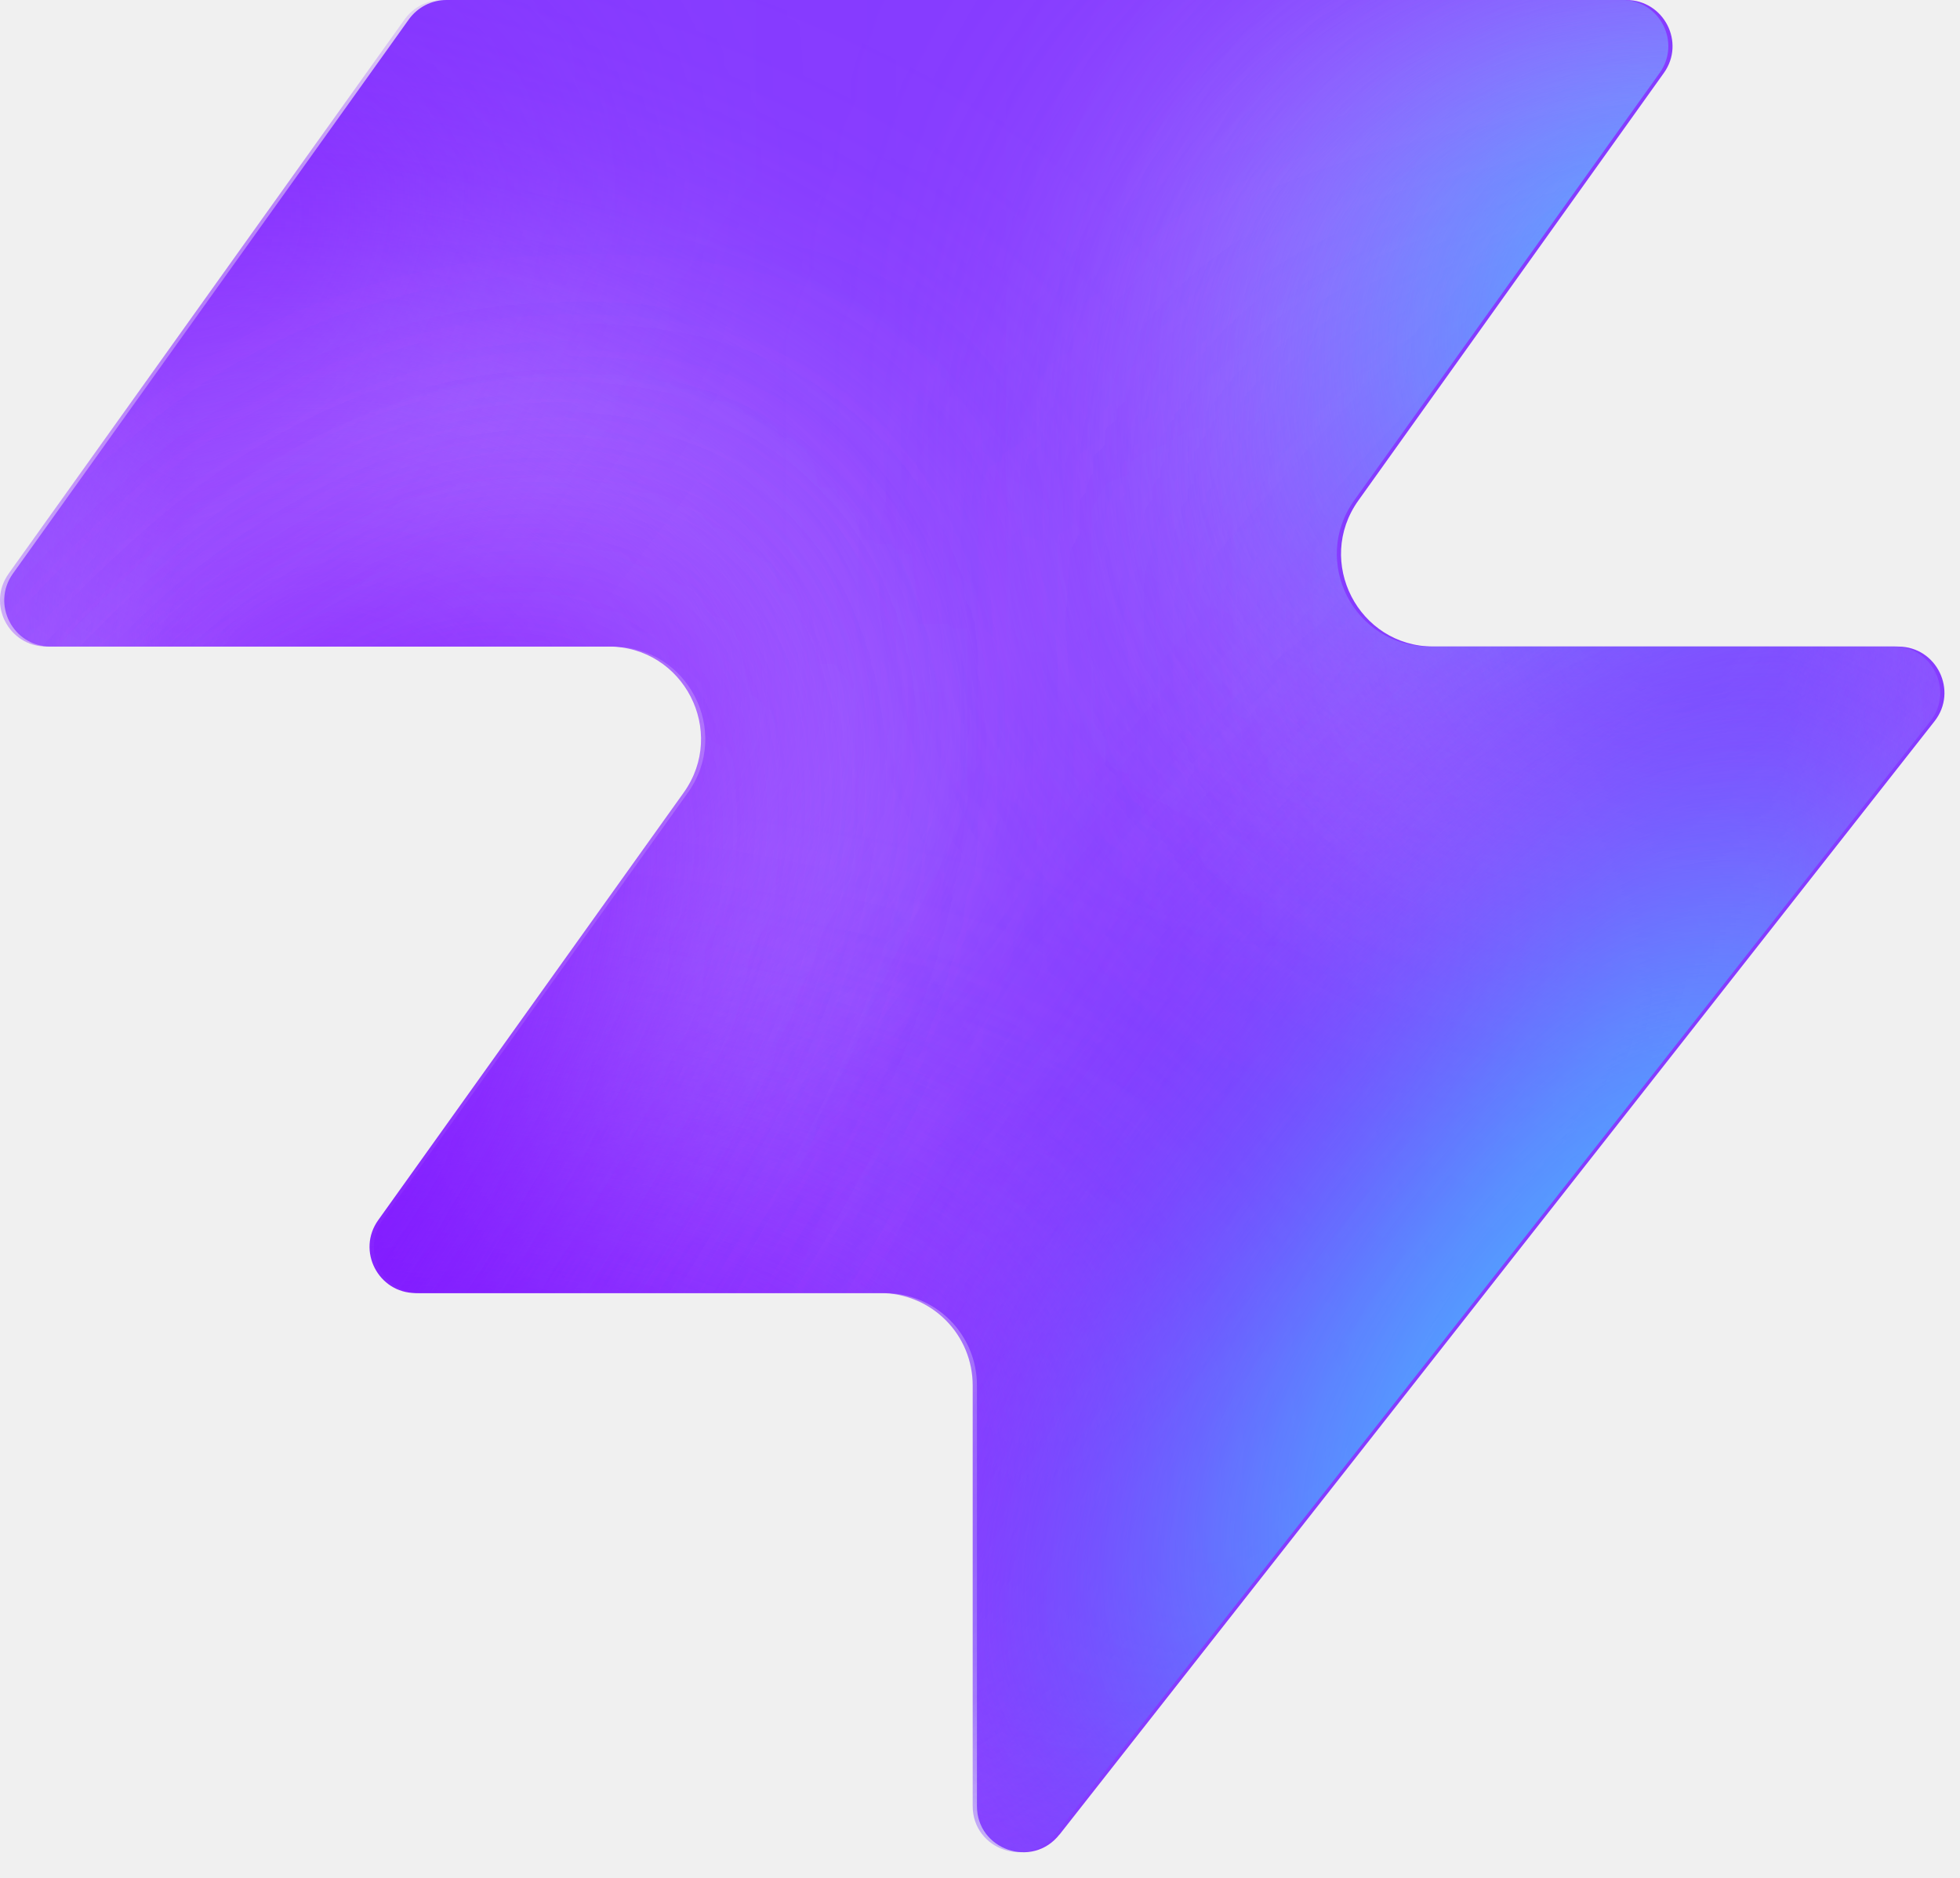
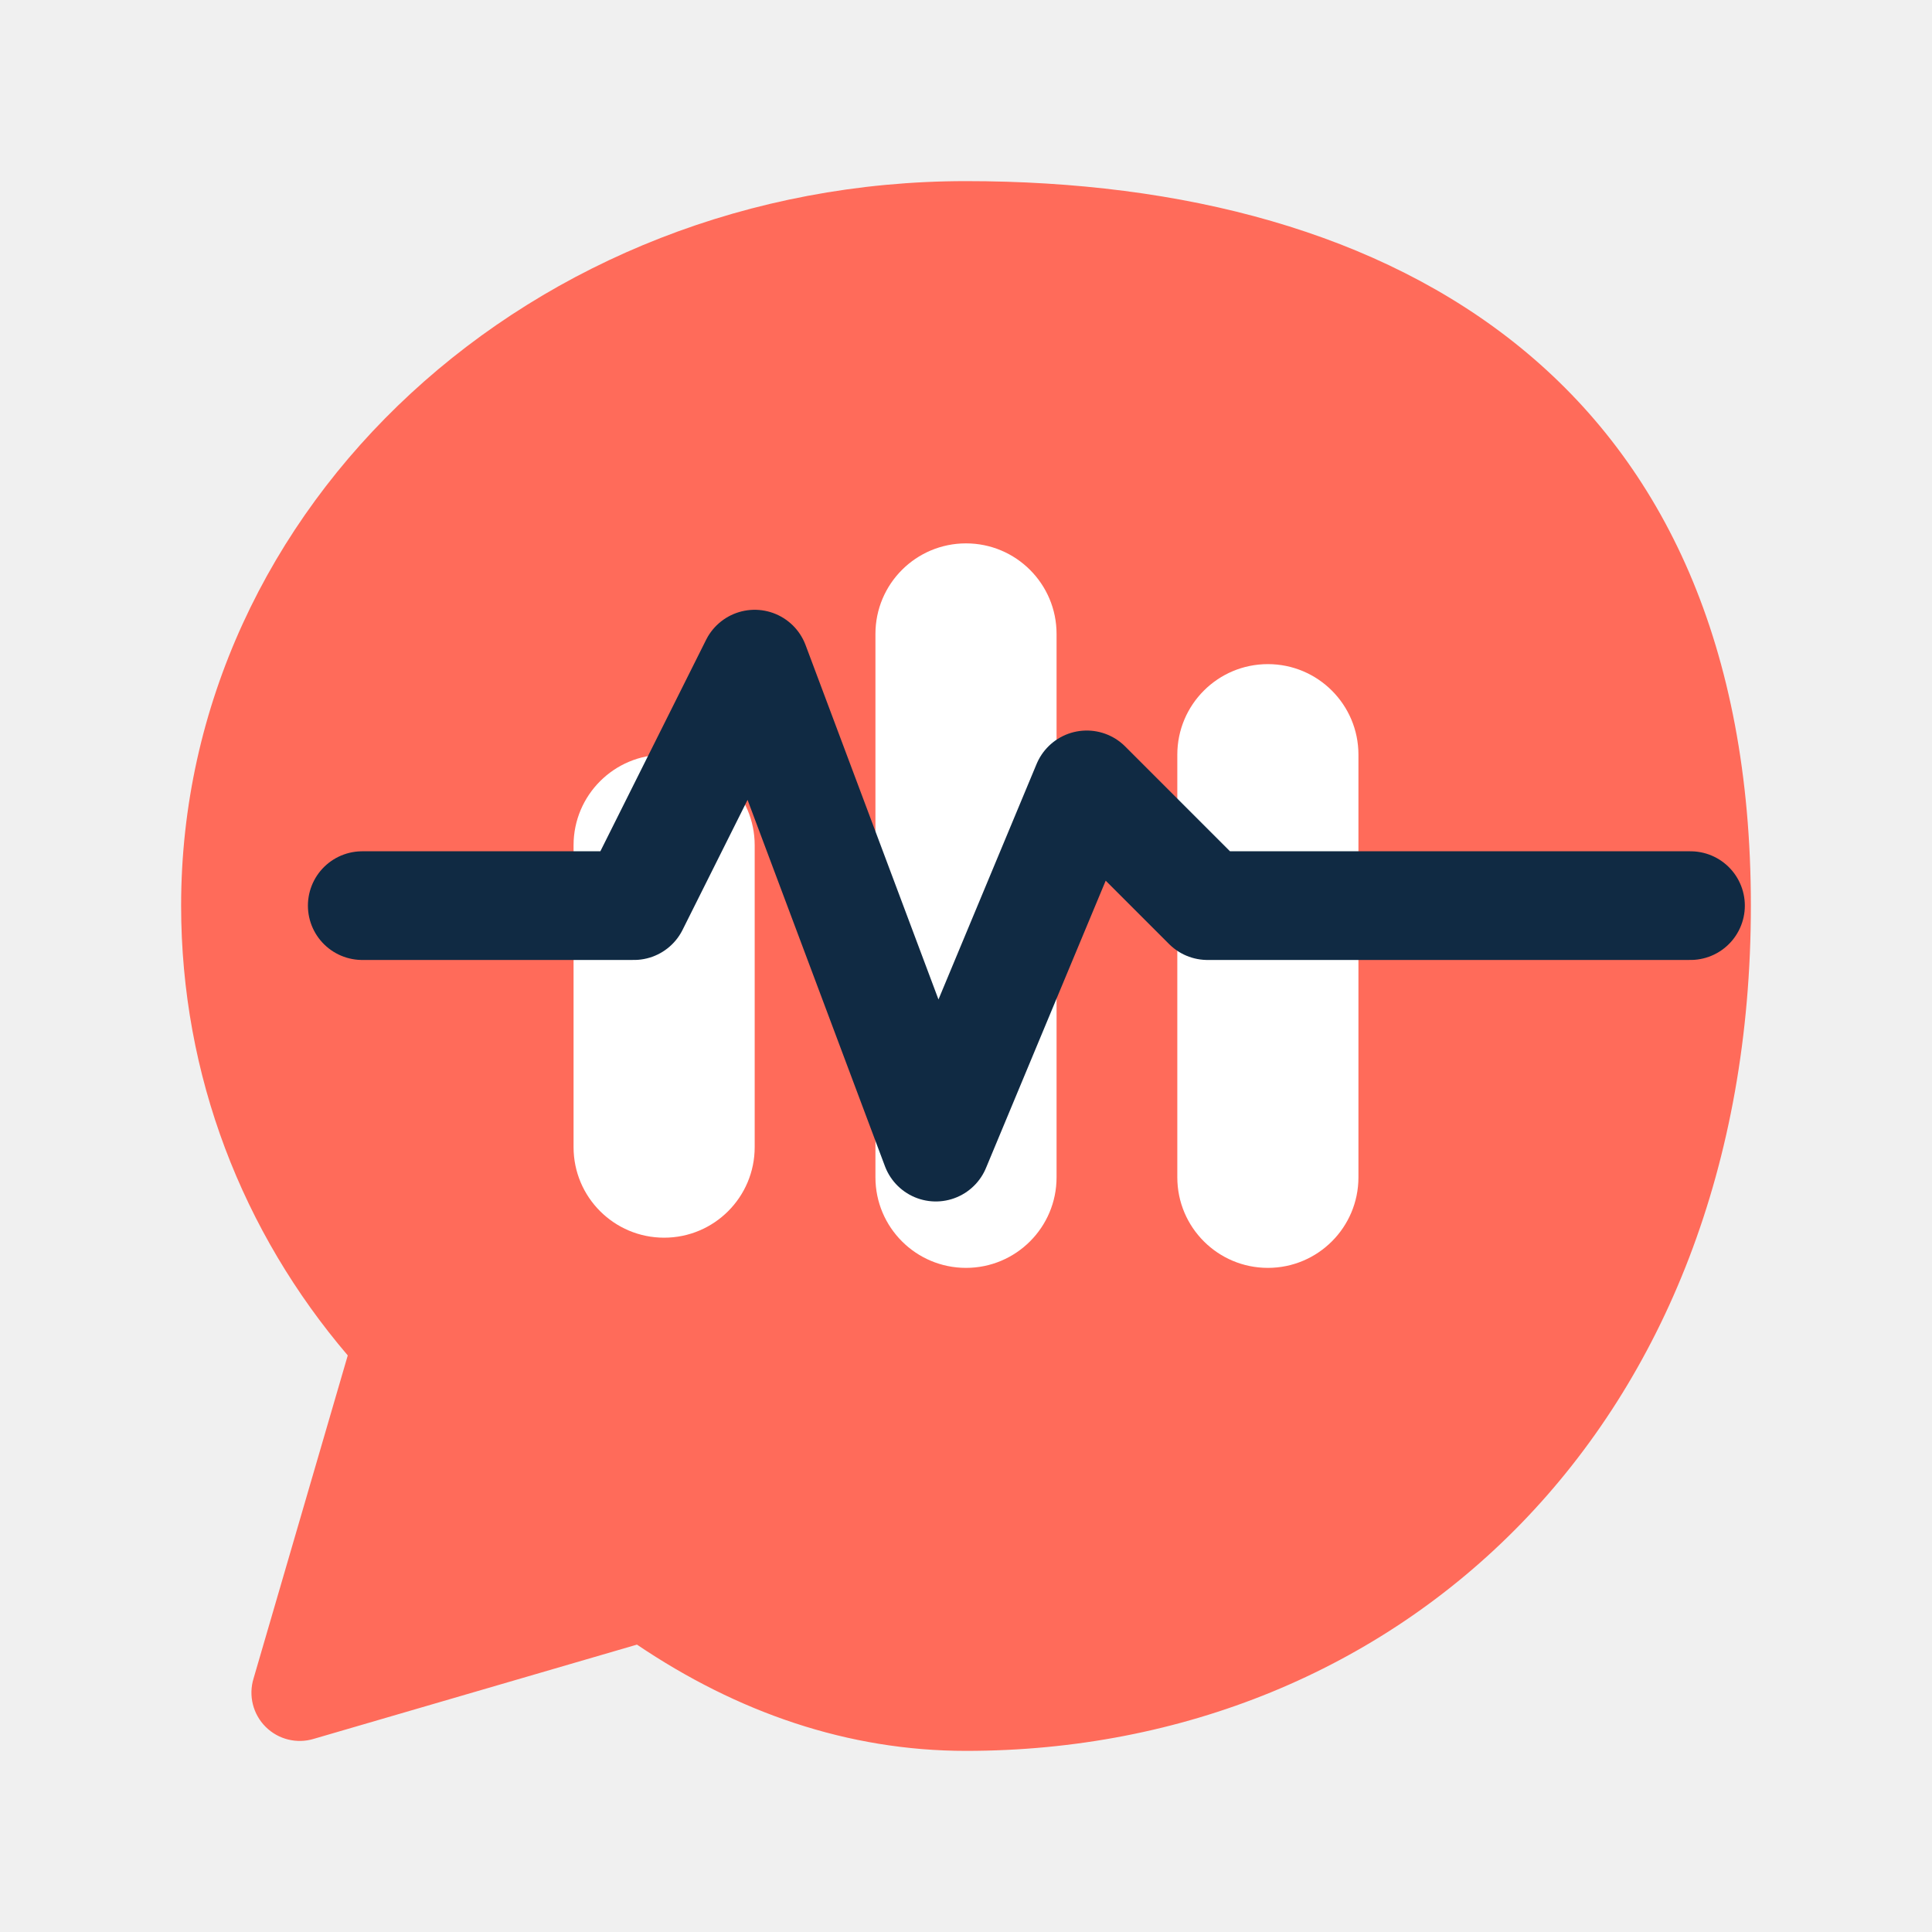
- <svg xmlns="http://www.w3.org/2000/svg" width="48" height="46" fill="none" viewBox="0 0 48 46">
-   <path fill="#863bff" d="M25.946 44.938c-.664.845-2.021.375-2.021-.698V33.937a2.26 2.26 0 0 0-2.262-2.262H10.287c-.92 0-1.456-1.04-.92-1.788l7.48-10.471c1.07-1.497 0-3.578-1.842-3.578H1.237c-.92 0-1.456-1.04-.92-1.788L10.013.474c.214-.297.556-.474.92-.474h28.894c.92 0 1.456 1.04.92 1.788l-7.48 10.471c-1.07 1.498 0 3.579 1.842 3.579h11.377c.943 0 1.473 1.088.89 1.83L25.947 44.94z" style="fill:#863bff;fill:color(display-p3 .525 .23 1);fill-opacity:1" />
-   <mask id="a" width="48" height="46" x="0" y="0" maskUnits="userSpaceOnUse" style="mask-type:alpha">
-     <path fill="#000" d="M25.842 44.938c-.664.844-2.021.375-2.021-.698V33.937a2.26 2.26 0 0 0-2.262-2.262H10.183c-.92 0-1.456-1.04-.92-1.788l7.48-10.471c1.07-1.498 0-3.579-1.842-3.579H1.133c-.92 0-1.456-1.04-.92-1.787L9.91.473c.214-.297.556-.474.92-.474h28.894c.92 0 1.456 1.04.92 1.788l-7.48 10.471c-1.07 1.498 0 3.578 1.842 3.578h11.377c.943 0 1.473 1.088.89 1.832L25.843 44.94z" style="fill:#000;fill-opacity:1" />
-   </mask>
-   <g mask="url(#a)">
-     <g filter="url(#b)">
-       <ellipse cx="5.508" cy="14.704" fill="#ede6ff" rx="5.508" ry="14.704" style="fill:#ede6ff;fill:color(display-p3 .927 .903 1);fill-opacity:1" transform="matrix(.00324 1 1 -.00324 -4.47 31.516)" />
-     </g>
-     <g filter="url(#c)">
-       <ellipse cx="10.399" cy="29.851" fill="#ede6ff" rx="10.399" ry="29.851" style="fill:#ede6ff;fill:color(display-p3 .927 .903 1);fill-opacity:1" transform="matrix(.00324 1 1 -.00324 -39.328 7.883)" />
-     </g>
-     <g filter="url(#d)">
-       <ellipse cx="5.508" cy="30.487" fill="#7e14ff" rx="5.508" ry="30.487" style="fill:#7e14ff;fill:color(display-p3 .492 .077 1);fill-opacity:1" transform="rotate(89.814 -25.913 -14.639)scale(1 -1)" />
-     </g>
-     <g filter="url(#e)">
-       <ellipse cx="5.508" cy="30.599" fill="#7e14ff" rx="5.508" ry="30.599" style="fill:#7e14ff;fill:color(display-p3 .492 .077 1);fill-opacity:1" transform="rotate(89.814 -32.644 -3.334)scale(1 -1)" />
-     </g>
-     <g filter="url(#f)">
-       <ellipse cx="5.508" cy="30.599" fill="#7e14ff" rx="5.508" ry="30.599" style="fill:#7e14ff;fill:color(display-p3 .492 .077 1);fill-opacity:1" transform="matrix(.00324 1 1 -.00324 -34.34 30.47)" />
-     </g>
-     <g filter="url(#g)">
-       <ellipse cx="14.072" cy="22.078" fill="#ede6ff" rx="14.072" ry="22.078" style="fill:#ede6ff;fill:color(display-p3 .927 .903 1);fill-opacity:1" transform="rotate(93.35 24.506 48.493)scale(-1 1)" />
-     </g>
-     <g filter="url(#h)">
-       <ellipse cx="3.47" cy="21.501" fill="#7e14ff" rx="3.47" ry="21.501" style="fill:#7e14ff;fill:color(display-p3 .492 .077 1);fill-opacity:1" transform="rotate(89.009 28.708 47.59)scale(-1 1)" />
-     </g>
-     <g filter="url(#i)">
-       <ellipse cx="3.47" cy="21.501" fill="#7e14ff" rx="3.47" ry="21.501" style="fill:#7e14ff;fill:color(display-p3 .492 .077 1);fill-opacity:1" transform="rotate(89.009 28.708 47.59)scale(-1 1)" />
-     </g>
-     <g filter="url(#j)">
-       <ellipse cx=".387" cy="8.972" fill="#7e14ff" rx="4.407" ry="29.108" style="fill:#7e14ff;fill:color(display-p3 .492 .077 1);fill-opacity:1" transform="rotate(39.51 .387 8.972)" />
-     </g>
-     <g filter="url(#k)">
-       <ellipse cx="47.523" cy="-6.092" fill="#7e14ff" rx="4.407" ry="29.108" style="fill:#7e14ff;fill:color(display-p3 .492 .077 1);fill-opacity:1" transform="rotate(37.892 47.523 -6.092)" />
-     </g>
-     <g filter="url(#l)">
-       <ellipse cx="41.412" cy="6.333" fill="#47bfff" rx="5.971" ry="9.665" style="fill:#47bfff;fill:color(display-p3 .28 .748 1);fill-opacity:1" transform="rotate(37.892 41.412 6.333)" />
-     </g>
-     <g filter="url(#m)">
-       <ellipse cx="-1.879" cy="38.332" fill="#7e14ff" rx="4.407" ry="29.108" style="fill:#7e14ff;fill:color(display-p3 .492 .077 1);fill-opacity:1" transform="rotate(37.892 -1.88 38.332)" />
-     </g>
-     <g filter="url(#n)">
-       <ellipse cx="-1.879" cy="38.332" fill="#7e14ff" rx="4.407" ry="29.108" style="fill:#7e14ff;fill:color(display-p3 .492 .077 1);fill-opacity:1" transform="rotate(37.892 -1.88 38.332)" />
-     </g>
-     <g filter="url(#o)">
-       <ellipse cx="35.651" cy="29.907" fill="#7e14ff" rx="4.407" ry="29.108" style="fill:#7e14ff;fill:color(display-p3 .492 .077 1);fill-opacity:1" transform="rotate(37.892 35.651 29.907)" />
-     </g>
-     <g filter="url(#p)">
-       <ellipse cx="38.418" cy="32.4" fill="#47bfff" rx="5.971" ry="15.297" style="fill:#47bfff;fill:color(display-p3 .28 .748 1);fill-opacity:1" transform="rotate(37.892 38.418 32.4)" />
-     </g>
-   </g>
-   <defs>
-     <filter id="b" width="60.045" height="41.654" x="-19.77" y="16.149" color-interpolation-filters="sRGB" filterUnits="userSpaceOnUse">
-       <feFlood flood-opacity="0" result="BackgroundImageFix" />
-       <feBlend in="SourceGraphic" in2="BackgroundImageFix" result="shape" />
-       <feGaussianBlur result="effect1_foregroundBlur_2002_17158" stdDeviation="7.659" />
-     </filter>
-     <filter id="c" width="90.34" height="51.437" x="-54.613" y="-7.533" color-interpolation-filters="sRGB" filterUnits="userSpaceOnUse">
-       <feFlood flood-opacity="0" result="BackgroundImageFix" />
-       <feBlend in="SourceGraphic" in2="BackgroundImageFix" result="shape" />
-       <feGaussianBlur result="effect1_foregroundBlur_2002_17158" stdDeviation="7.659" />
-     </filter>
-     <filter id="d" width="79.355" height="29.4" x="-49.64" y="2.03" color-interpolation-filters="sRGB" filterUnits="userSpaceOnUse">
-       <feFlood flood-opacity="0" result="BackgroundImageFix" />
-       <feBlend in="SourceGraphic" in2="BackgroundImageFix" result="shape" />
-       <feGaussianBlur result="effect1_foregroundBlur_2002_17158" stdDeviation="4.596" />
-     </filter>
-     <filter id="e" width="79.579" height="29.4" x="-45.045" y="20.029" color-interpolation-filters="sRGB" filterUnits="userSpaceOnUse">
-       <feFlood flood-opacity="0" result="BackgroundImageFix" />
-       <feBlend in="SourceGraphic" in2="BackgroundImageFix" result="shape" />
-       <feGaussianBlur result="effect1_foregroundBlur_2002_17158" stdDeviation="4.596" />
-     </filter>
-     <filter id="f" width="79.579" height="29.4" x="-43.513" y="21.178" color-interpolation-filters="sRGB" filterUnits="userSpaceOnUse">
-       <feFlood flood-opacity="0" result="BackgroundImageFix" />
-       <feBlend in="SourceGraphic" in2="BackgroundImageFix" result="shape" />
-       <feGaussianBlur result="effect1_foregroundBlur_2002_17158" stdDeviation="4.596" />
-     </filter>
-     <filter id="g" width="74.749" height="58.852" x="15.756" y="-17.901" color-interpolation-filters="sRGB" filterUnits="userSpaceOnUse">
-       <feFlood flood-opacity="0" result="BackgroundImageFix" />
-       <feBlend in="SourceGraphic" in2="BackgroundImageFix" result="shape" />
-       <feGaussianBlur result="effect1_foregroundBlur_2002_17158" stdDeviation="7.659" />
-     </filter>
-     <filter id="h" width="61.377" height="25.362" x="23.548" y="2.284" color-interpolation-filters="sRGB" filterUnits="userSpaceOnUse">
-       <feFlood flood-opacity="0" result="BackgroundImageFix" />
-       <feBlend in="SourceGraphic" in2="BackgroundImageFix" result="shape" />
-       <feGaussianBlur result="effect1_foregroundBlur_2002_17158" stdDeviation="4.596" />
-     </filter>
-     <filter id="i" width="61.377" height="25.362" x="23.548" y="2.284" color-interpolation-filters="sRGB" filterUnits="userSpaceOnUse">
-       <feFlood flood-opacity="0" result="BackgroundImageFix" />
-       <feBlend in="SourceGraphic" in2="BackgroundImageFix" result="shape" />
-       <feGaussianBlur result="effect1_foregroundBlur_2002_17158" stdDeviation="4.596" />
-     </filter>
-     <filter id="j" width="56.045" height="63.649" x="-27.636" y="-22.853" color-interpolation-filters="sRGB" filterUnits="userSpaceOnUse">
-       <feFlood flood-opacity="0" result="BackgroundImageFix" />
-       <feBlend in="SourceGraphic" in2="BackgroundImageFix" result="shape" />
-       <feGaussianBlur result="effect1_foregroundBlur_2002_17158" stdDeviation="4.596" />
-     </filter>
-     <filter id="k" width="54.814" height="64.646" x="20.116" y="-38.415" color-interpolation-filters="sRGB" filterUnits="userSpaceOnUse">
-       <feFlood flood-opacity="0" result="BackgroundImageFix" />
-       <feBlend in="SourceGraphic" in2="BackgroundImageFix" result="shape" />
-       <feGaussianBlur result="effect1_foregroundBlur_2002_17158" stdDeviation="4.596" />
-     </filter>
-     <filter id="l" width="33.541" height="35.313" x="24.641" y="-11.323" color-interpolation-filters="sRGB" filterUnits="userSpaceOnUse">
-       <feFlood flood-opacity="0" result="BackgroundImageFix" />
-       <feBlend in="SourceGraphic" in2="BackgroundImageFix" result="shape" />
-       <feGaussianBlur result="effect1_foregroundBlur_2002_17158" stdDeviation="4.596" />
-     </filter>
-     <filter id="m" width="54.814" height="64.646" x="-29.286" y="6.009" color-interpolation-filters="sRGB" filterUnits="userSpaceOnUse">
-       <feFlood flood-opacity="0" result="BackgroundImageFix" />
-       <feBlend in="SourceGraphic" in2="BackgroundImageFix" result="shape" />
-       <feGaussianBlur result="effect1_foregroundBlur_2002_17158" stdDeviation="4.596" />
-     </filter>
-     <filter id="n" width="54.814" height="64.646" x="-29.286" y="6.009" color-interpolation-filters="sRGB" filterUnits="userSpaceOnUse">
-       <feFlood flood-opacity="0" result="BackgroundImageFix" />
-       <feBlend in="SourceGraphic" in2="BackgroundImageFix" result="shape" />
-       <feGaussianBlur result="effect1_foregroundBlur_2002_17158" stdDeviation="4.596" />
-     </filter>
-     <filter id="o" width="54.814" height="64.646" x="8.244" y="-2.416" color-interpolation-filters="sRGB" filterUnits="userSpaceOnUse">
-       <feFlood flood-opacity="0" result="BackgroundImageFix" />
-       <feBlend in="SourceGraphic" in2="BackgroundImageFix" result="shape" />
-       <feGaussianBlur result="effect1_foregroundBlur_2002_17158" stdDeviation="4.596" />
-     </filter>
-     <filter id="p" width="39.409" height="43.623" x="18.713" y="10.588" color-interpolation-filters="sRGB" filterUnits="userSpaceOnUse">
-       <feFlood flood-opacity="0" result="BackgroundImageFix" />
-       <feBlend in="SourceGraphic" in2="BackgroundImageFix" result="shape" />
-       <feGaussianBlur result="effect1_foregroundBlur_2002_17158" stdDeviation="4.596" />
-     </filter>
-   </defs>
+ <svg xmlns="http://www.w3.org/2000/svg" viewBox="0 0 32 32" width="32" height="32" fill="none">
+   <path d="M16 3C8.82 3 3 8.37 3 15c0 2.82 1.02 5.41 2.76 7.45L4.2 27.8a0.8 0.8 0 0 0 1 1l5.35-1.56C12.21 28.36 14.04 29 16 29c7.18 0 13-5.37 13-14S23.18 3 16 3z" fill="#FF6B5A" />
+   <rect x="9.5" y="12.5" width="3" height="8" rx="1.5" fill="#FFFFFF" />
+   <rect x="14.5" y="9" width="3" height="12" rx="1.5" fill="#FFFFFF" />
+   <rect x="19.5" y="11" width="3" height="10" rx="1.5" fill="#FFFFFF" />
+   <path d="M6 15h4.5l2-4 3 8 2.5-6 2 2h8" stroke="#102A43" stroke-width="1.8" stroke-linecap="round" stroke-linejoin="round" />
</svg>
